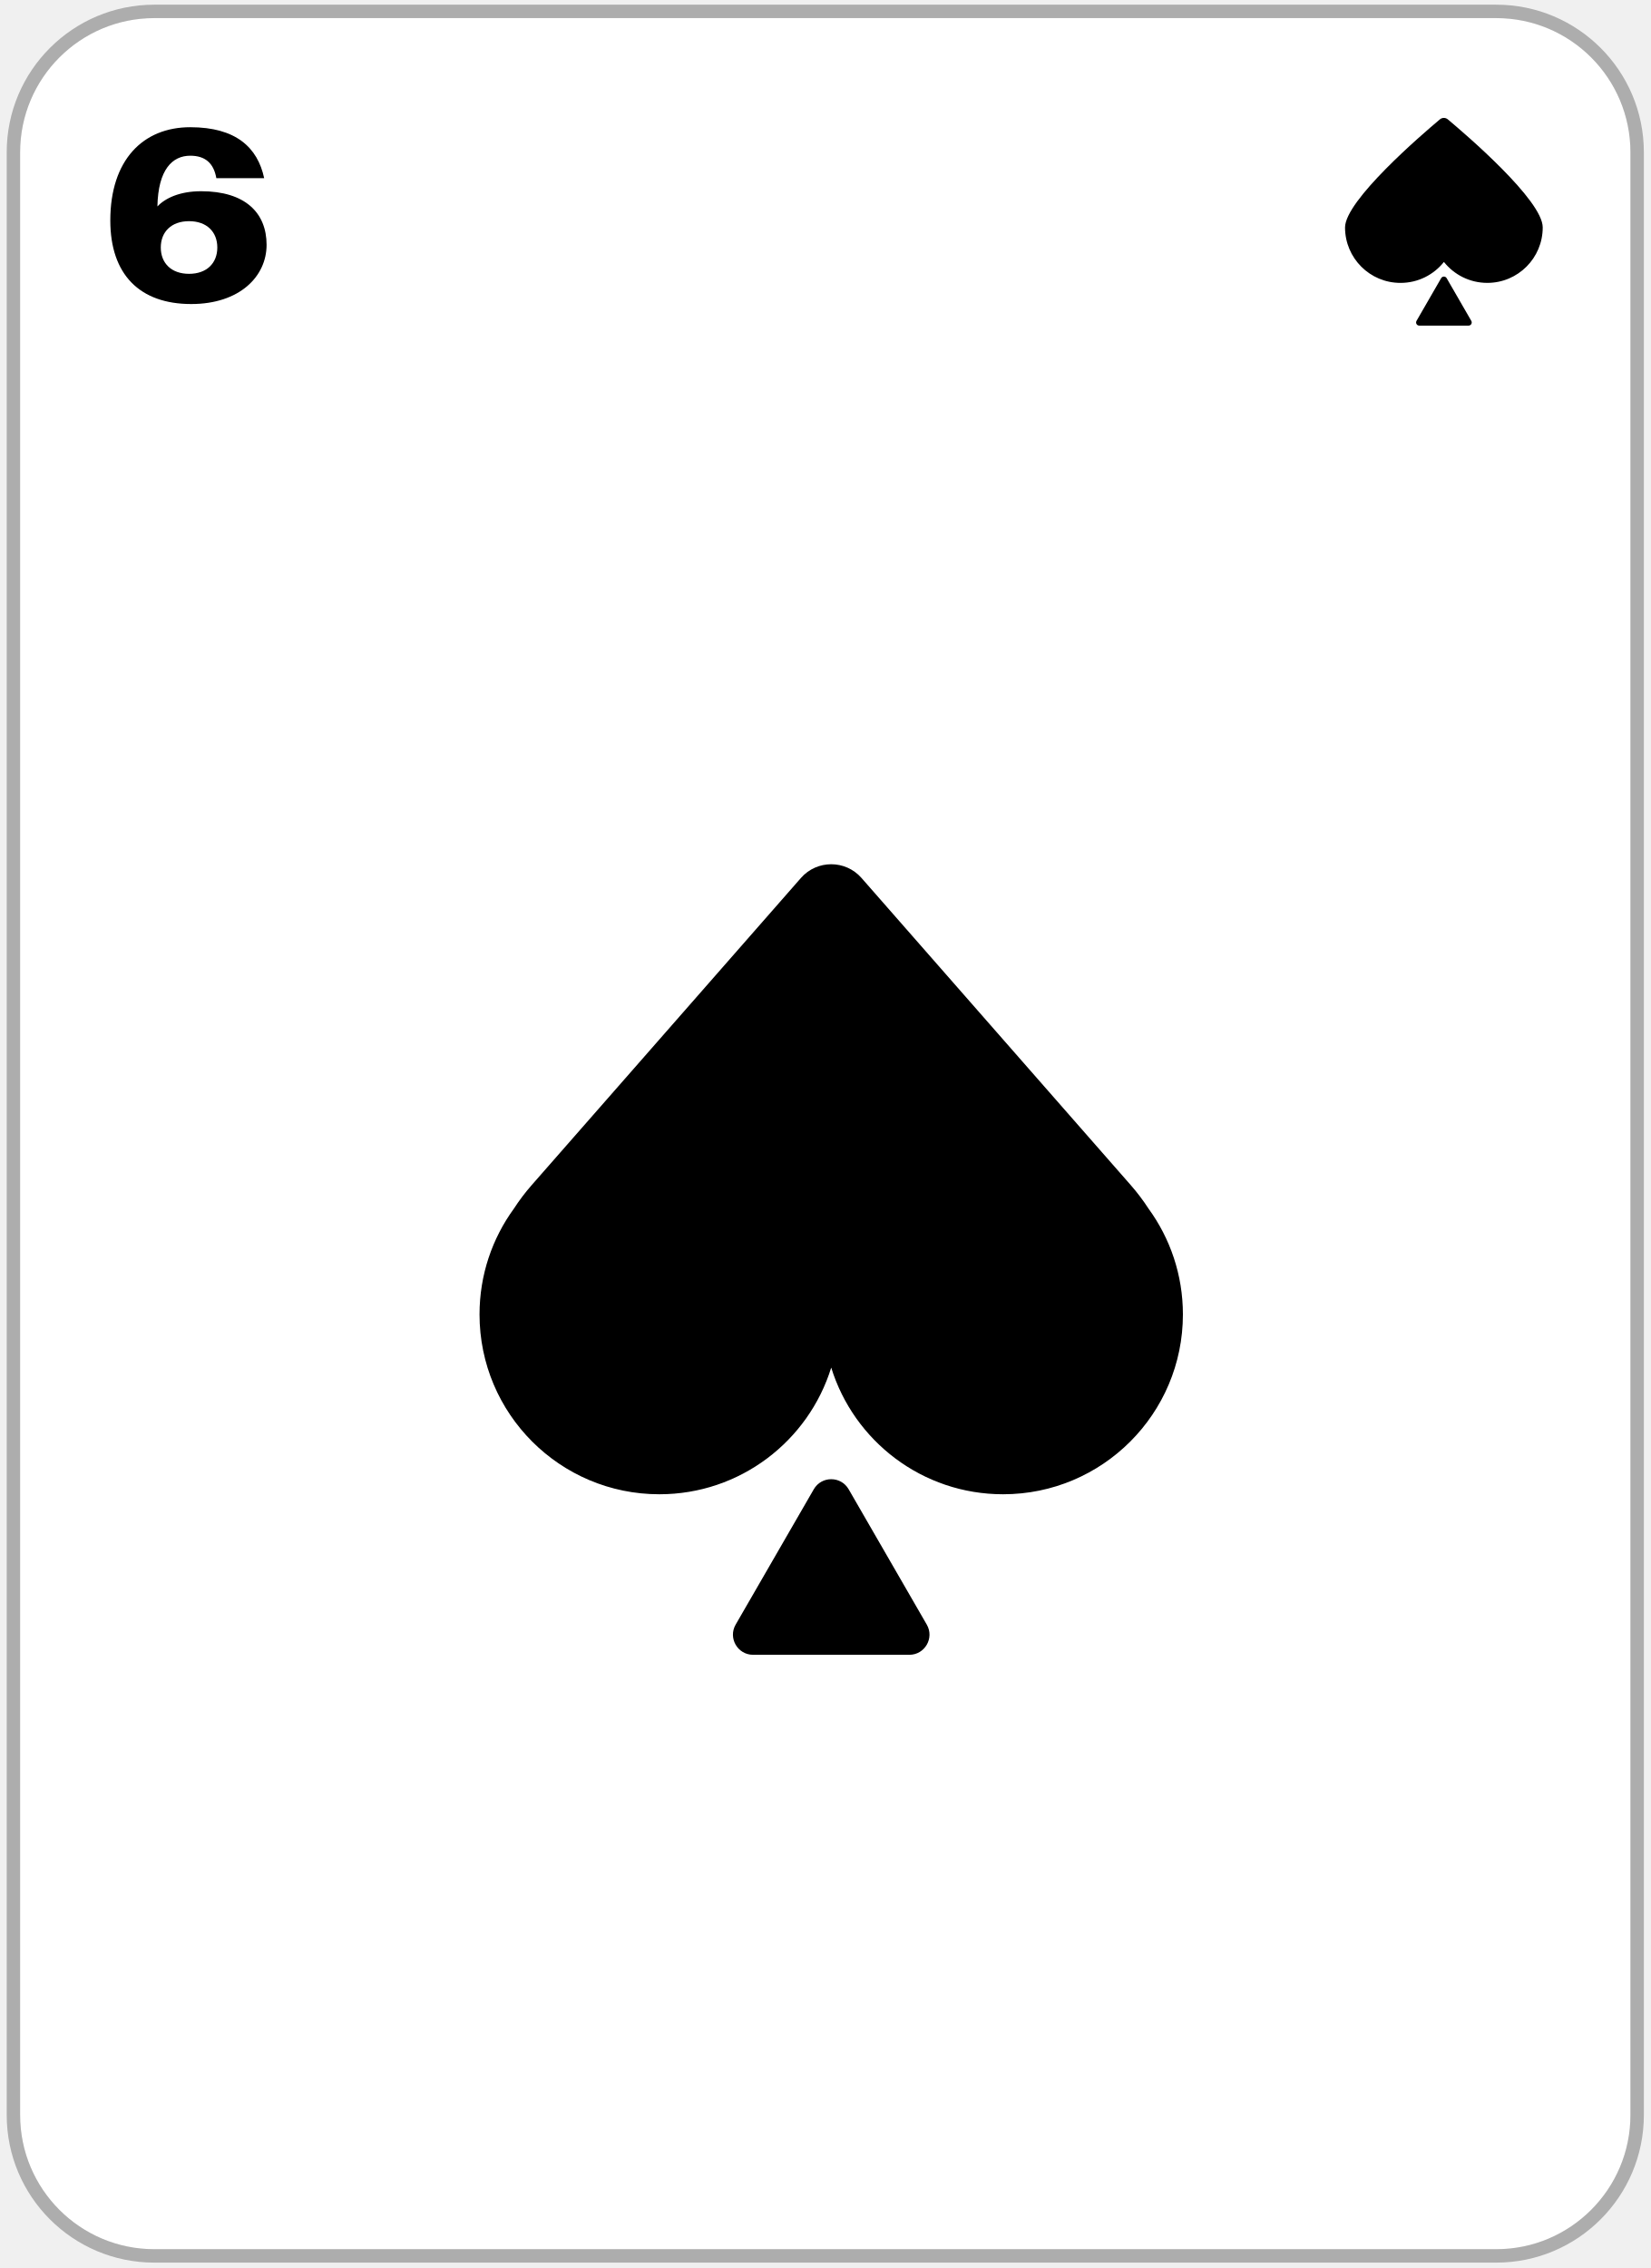
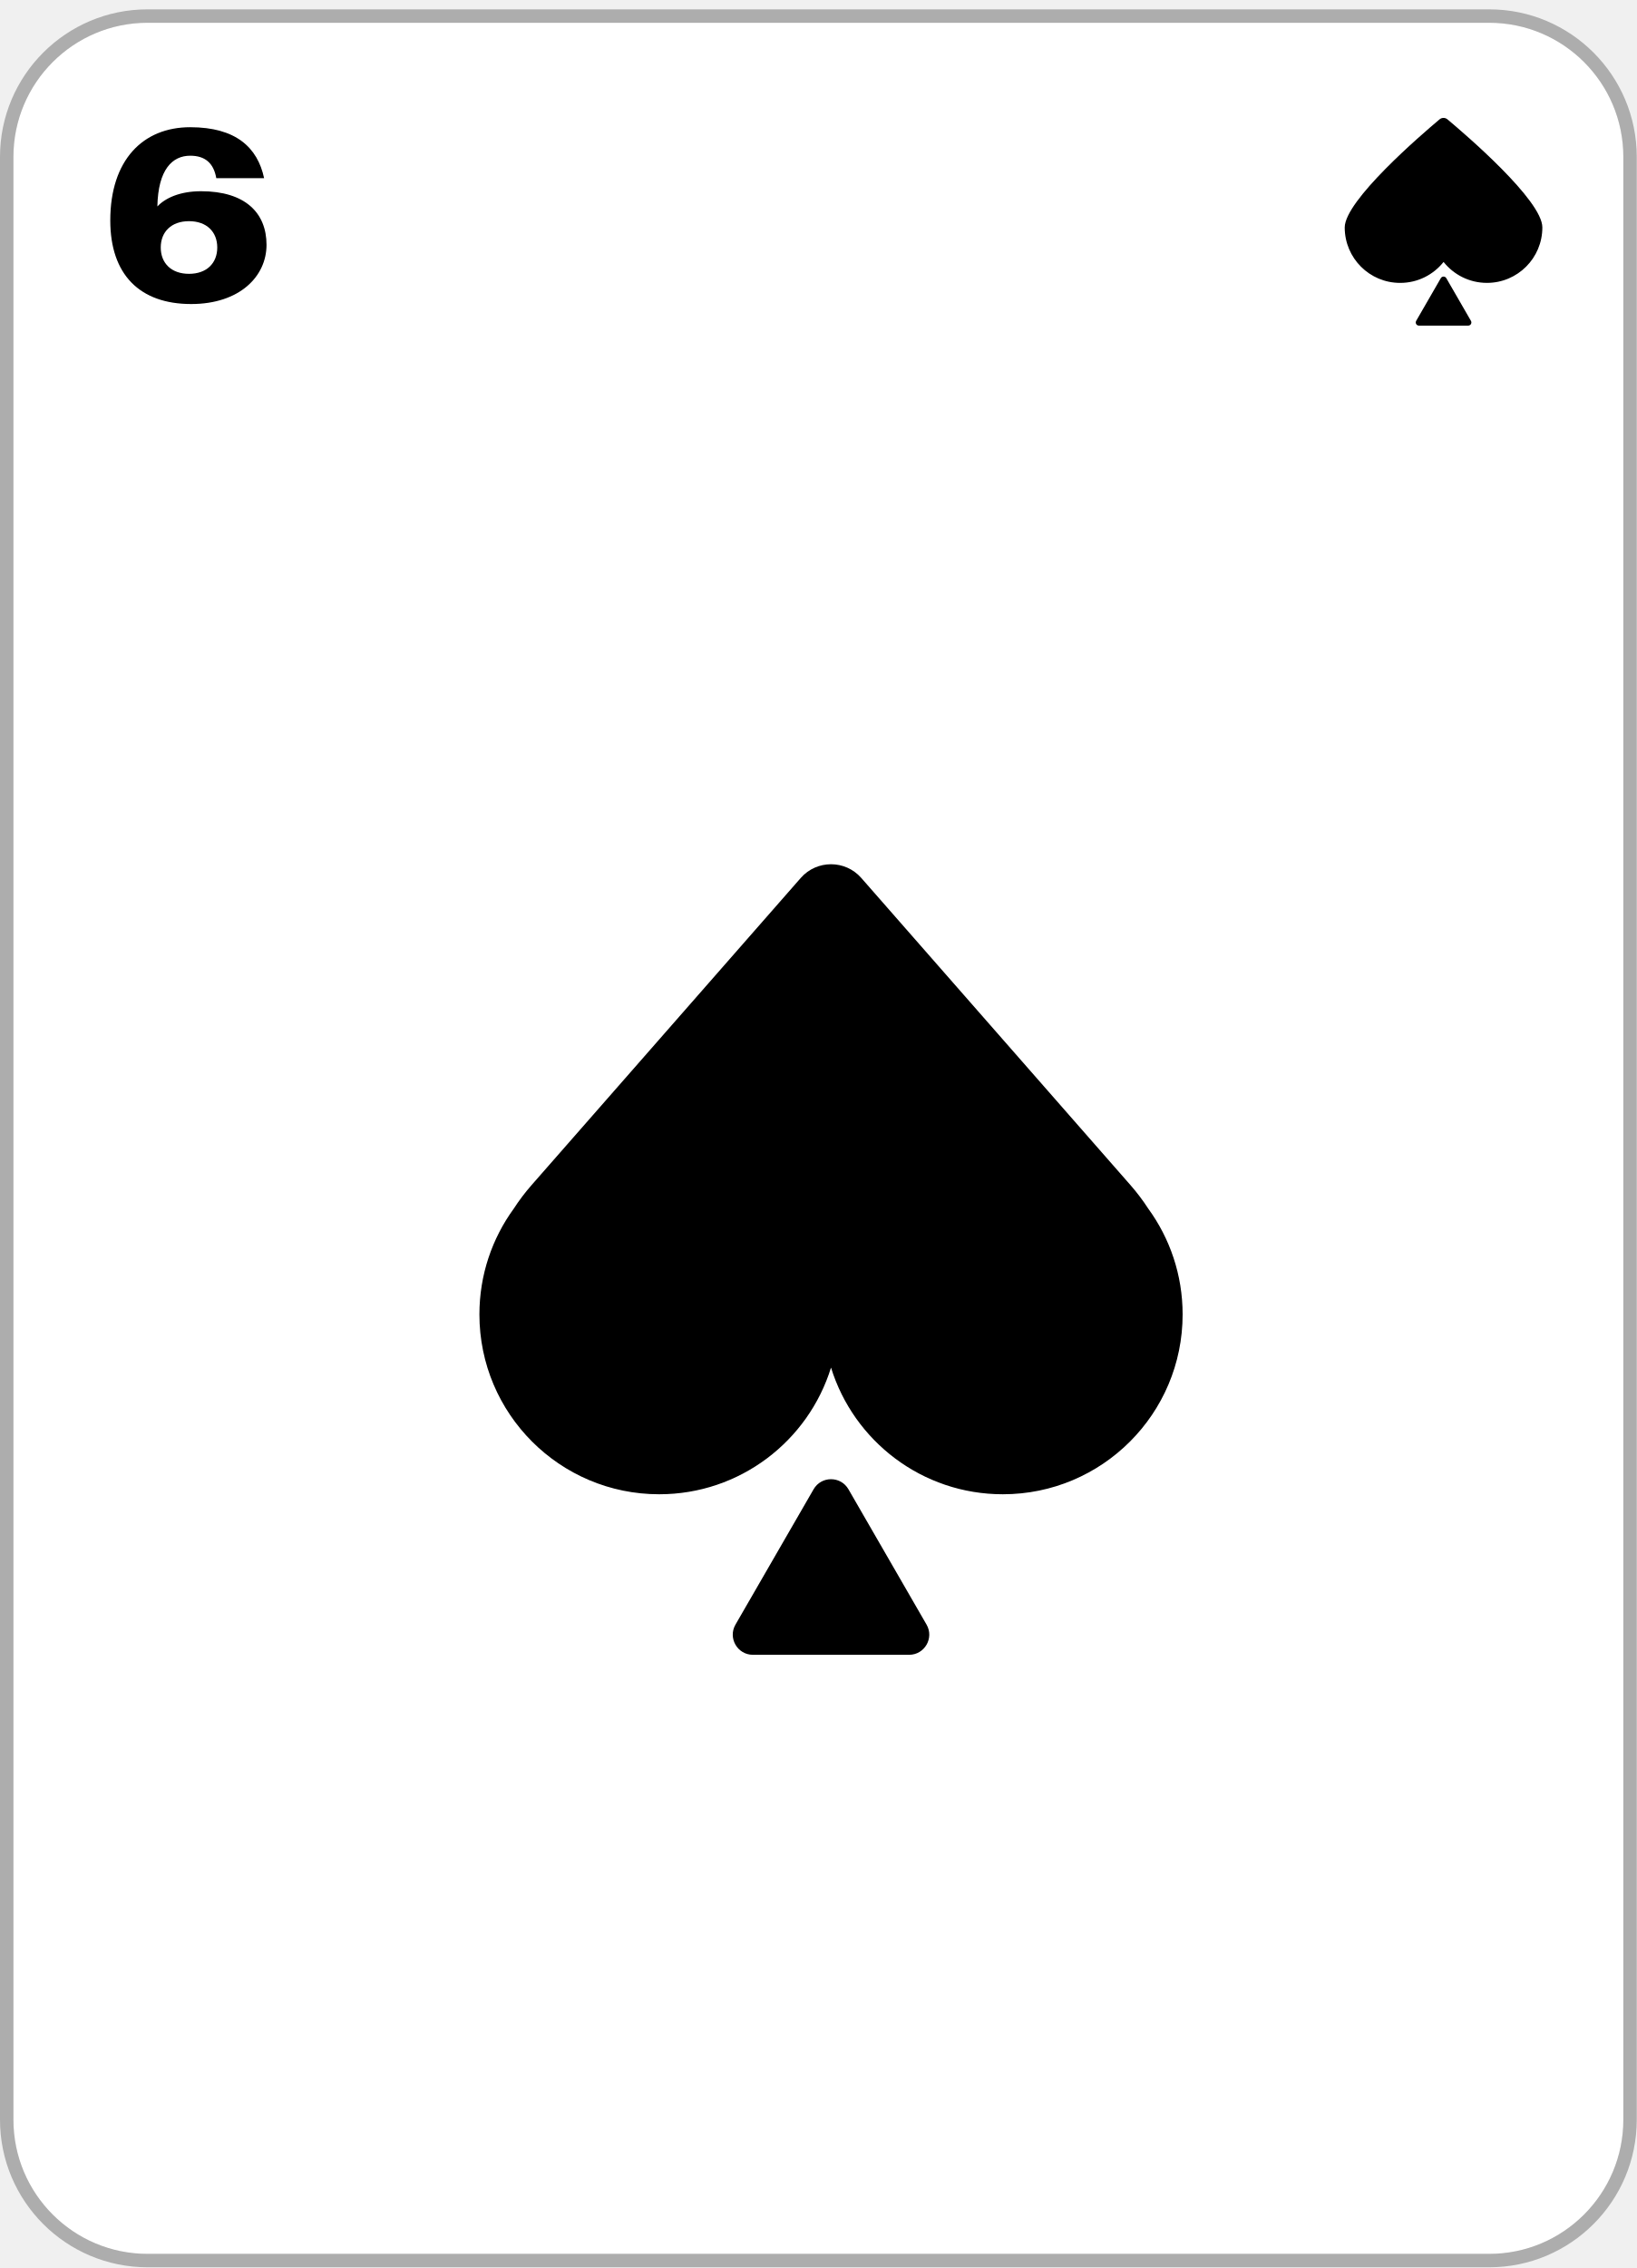
- <svg xmlns="http://www.w3.org/2000/svg" width="123" height="169" viewBox="0 0 123 169" fill="none">
+ <svg xmlns="http://www.w3.org/2000/svg" width="122" height="169" viewBox="0 0 122 169" fill="none">
  <g clip-path="url(#clip0_2109_90749)">
-     <rect x="1.5" y="1.349" width="120" height="166.25" rx="10" fill="white" />
+     <rect x="1" y="1.697" width="120" height="166.25" rx="10" fill="white" />
    <mask id="mask0_2109_90749" style="mask-type:alpha" maskUnits="userSpaceOnUse" x="1" y="1" width="121" height="167">
-       <rect x="1.5" y="1.349" width="120" height="166.25" fill="#D9D9D9" />
+       <rect x="1" y="1.697" width="120" height="166.25" fill="#D9D9D9" />
    </mask>
    <g mask="url(#mask0_2109_90749)">
      <path d="M14.25 22.655C10.416 22.655 8.22 20.459 8.22 16.427C8.22 11.909 10.668 9.479 14.178 9.479C17.58 9.479 19.2 10.991 19.686 13.277H16.122C15.924 12.143 15.276 11.603 14.178 11.603C12.846 11.603 11.784 12.629 11.73 15.383C12.306 14.771 13.386 14.249 14.988 14.249C18.264 14.249 19.866 15.851 19.866 18.245C19.866 20.603 17.85 22.655 14.25 22.655ZM11.982 18.443C11.982 19.613 12.774 20.405 14.088 20.405C15.402 20.405 16.194 19.613 16.194 18.443C16.194 17.273 15.402 16.481 14.088 16.481C12.774 16.481 11.982 17.273 11.982 18.443Z" fill="black" />
      <path d="M104.368 21.08C105.679 21.08 106.843 20.47 107.6 19.519C108.359 20.469 109.522 21.079 110.833 21.079C113.117 21.079 114.966 19.227 114.963 16.943C114.965 14.933 109.261 10.041 107.889 8.893C107.717 8.75 107.473 8.75 107.301 8.894C105.931 10.043 100.232 14.941 100.232 16.95C100.233 19.235 102.085 21.084 104.368 21.08Z" fill="black" />
      <path d="M107.395 20.727C107.486 20.57 107.713 20.57 107.804 20.727L109.641 23.91C109.732 24.067 109.618 24.263 109.437 24.263H105.762C105.581 24.263 105.468 24.067 105.558 23.91L107.395 20.727Z" fill="black" />
      <path fill-rule="evenodd" clip-rule="evenodd" d="M85.59 90.064C87.2 92.275 88.15 94.999 88.15 97.944C88.15 105.345 82.15 111.345 74.748 111.345C68.726 111.345 63.632 107.373 61.942 101.906C60.252 107.373 55.158 111.345 49.136 111.345C41.734 111.345 35.734 105.345 35.734 97.944C35.734 95 36.683 92.279 38.291 90.068C38.689 89.453 39.133 88.865 39.621 88.308L59.686 65.421C60.881 64.058 63.003 64.058 64.198 65.421L84.263 88.308C84.75 88.864 85.192 89.45 85.59 90.064Z" fill="black" />
      <path d="M60.643 110.973C61.22 109.973 62.664 109.973 63.241 110.973L69.063 121.057C69.641 122.057 68.919 123.307 67.764 123.307H56.12C54.965 123.307 54.244 122.057 54.821 121.057L60.643 110.973Z" fill="black" />
    </g>
  </g>
-   <rect x="1" y="0.849" width="121" height="167.25" rx="10.5" stroke="#ADADAD" />
+   <rect x="0.5" y="1.197" width="121" height="167.25" rx="10.5" stroke="#ADADAD" />
  <defs>
    <clipPath id="clip0_2109_90749">
-       <rect x="1.5" y="1.349" width="120" height="166.25" rx="10" fill="white" />
+       <rect x="1" y="1.697" width="120" height="166.25" rx="10" fill="white" />
    </clipPath>
  </defs>
</svg>
